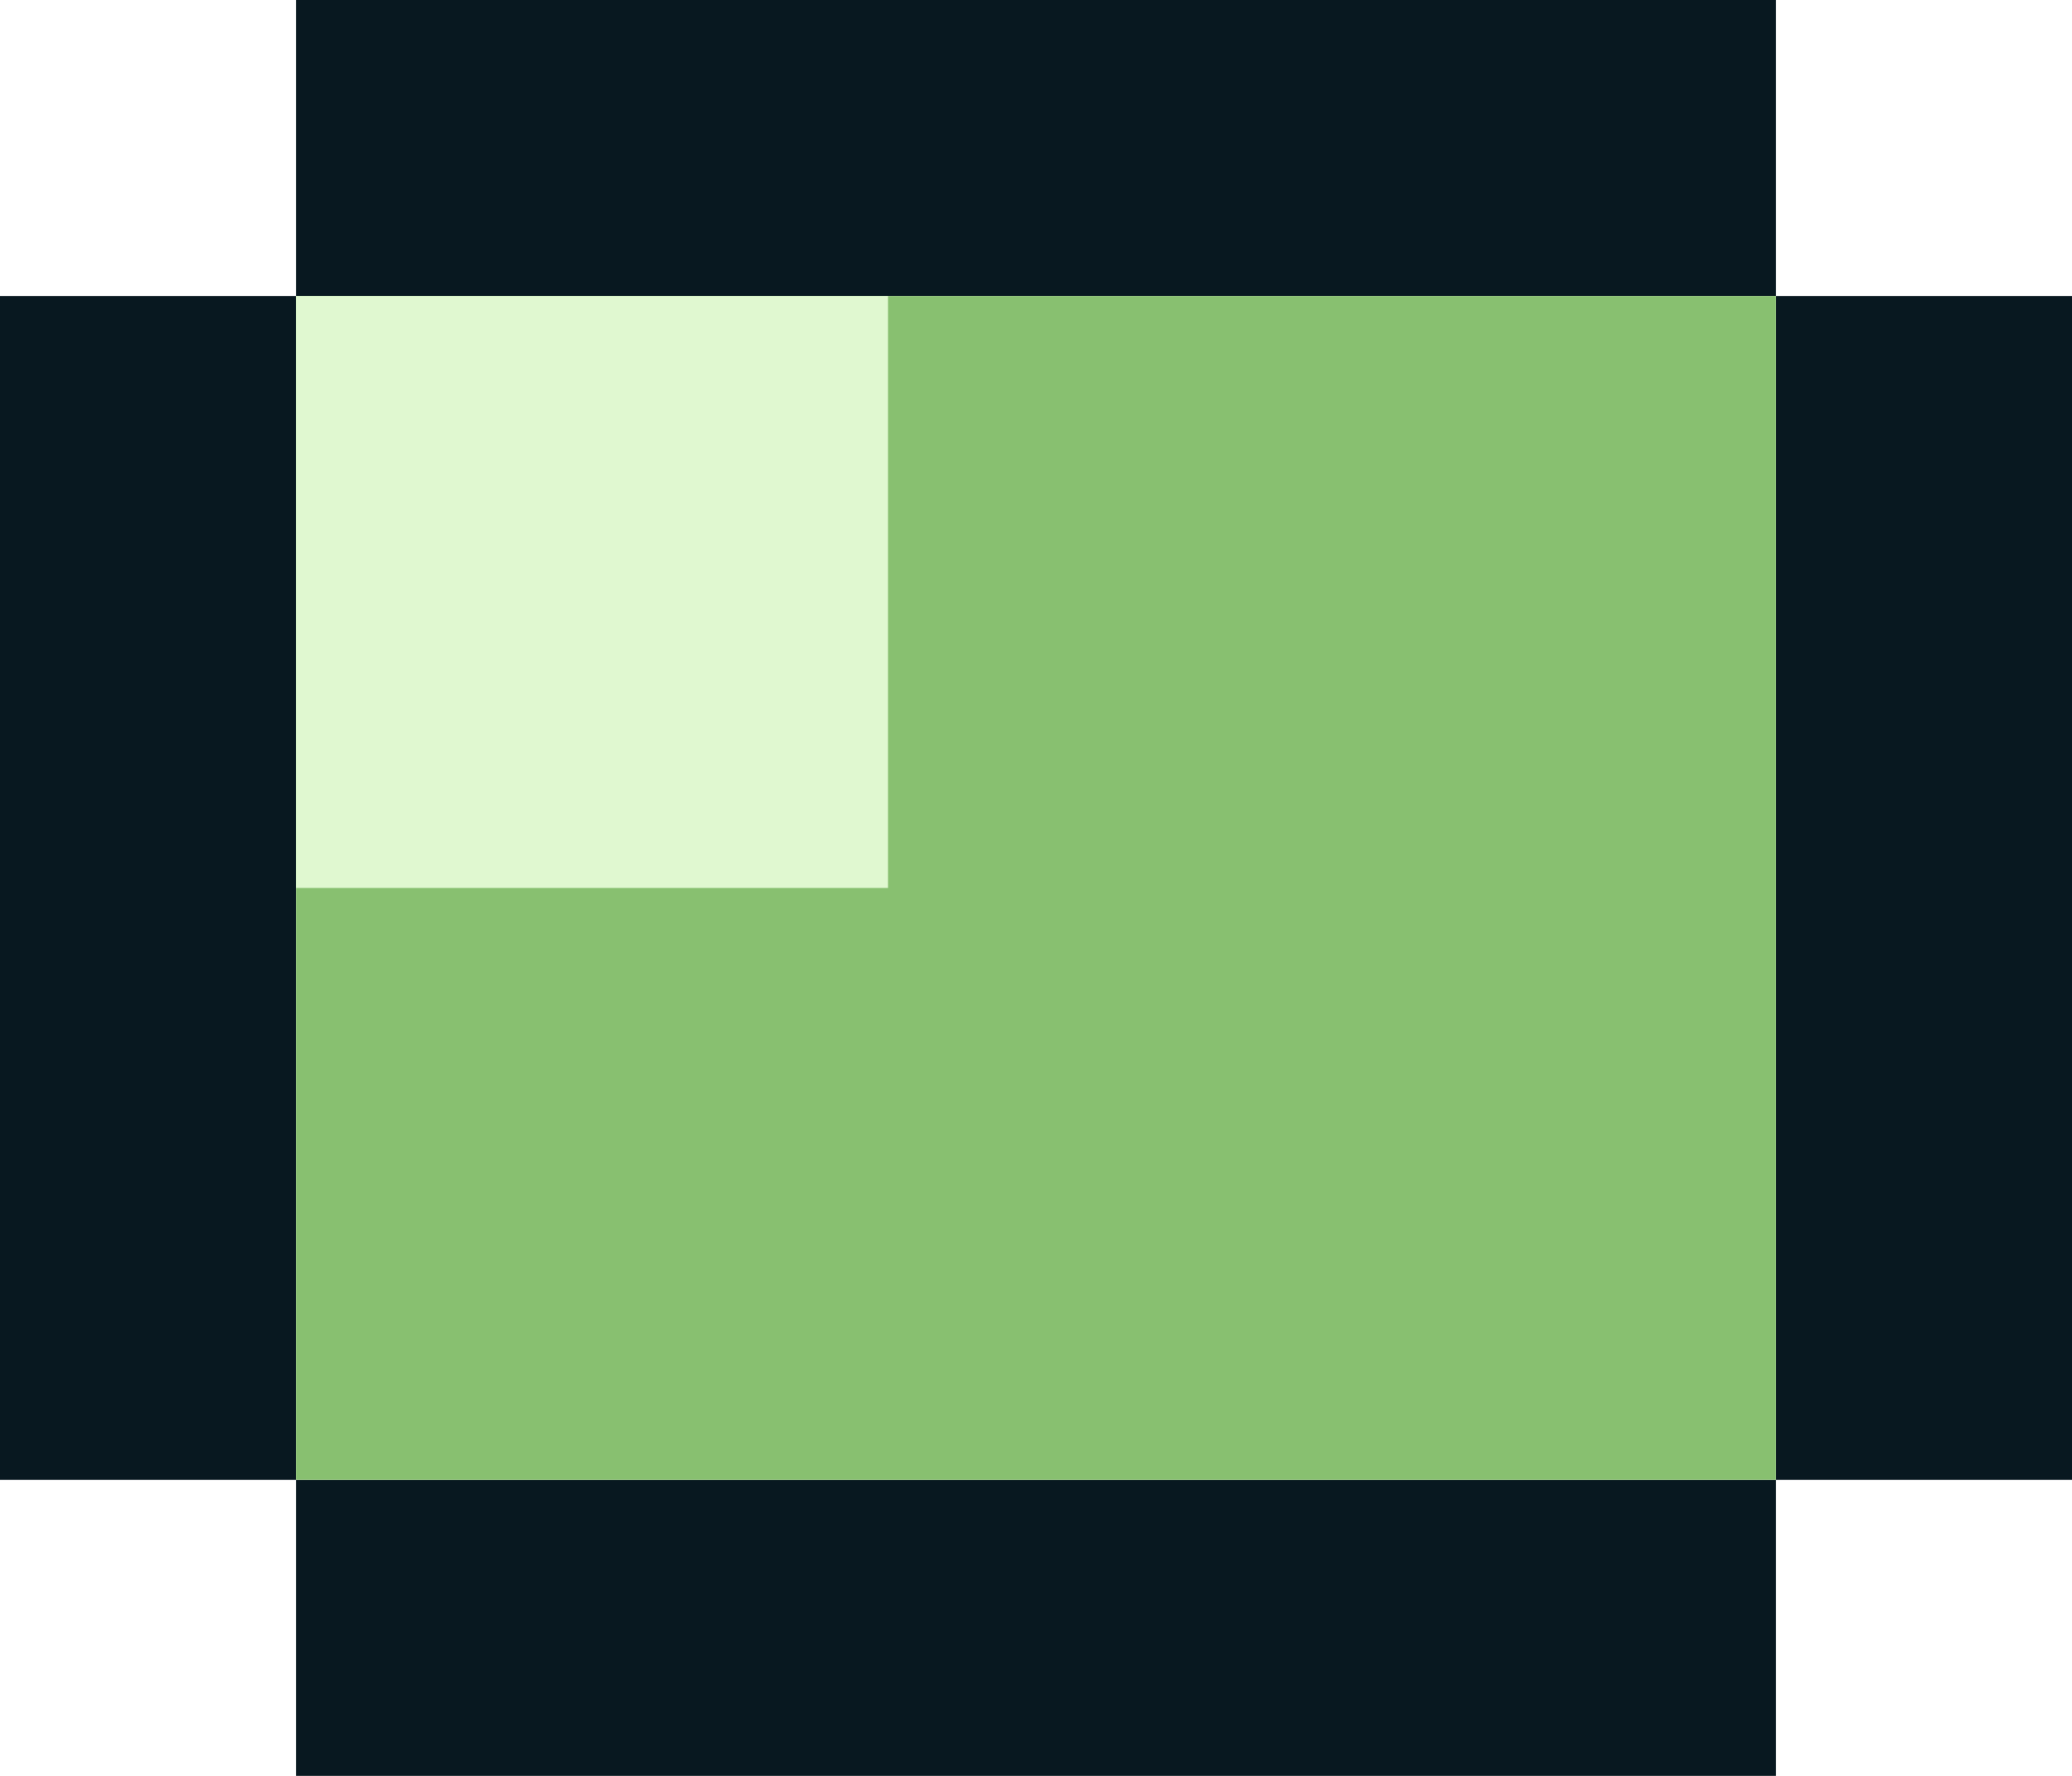
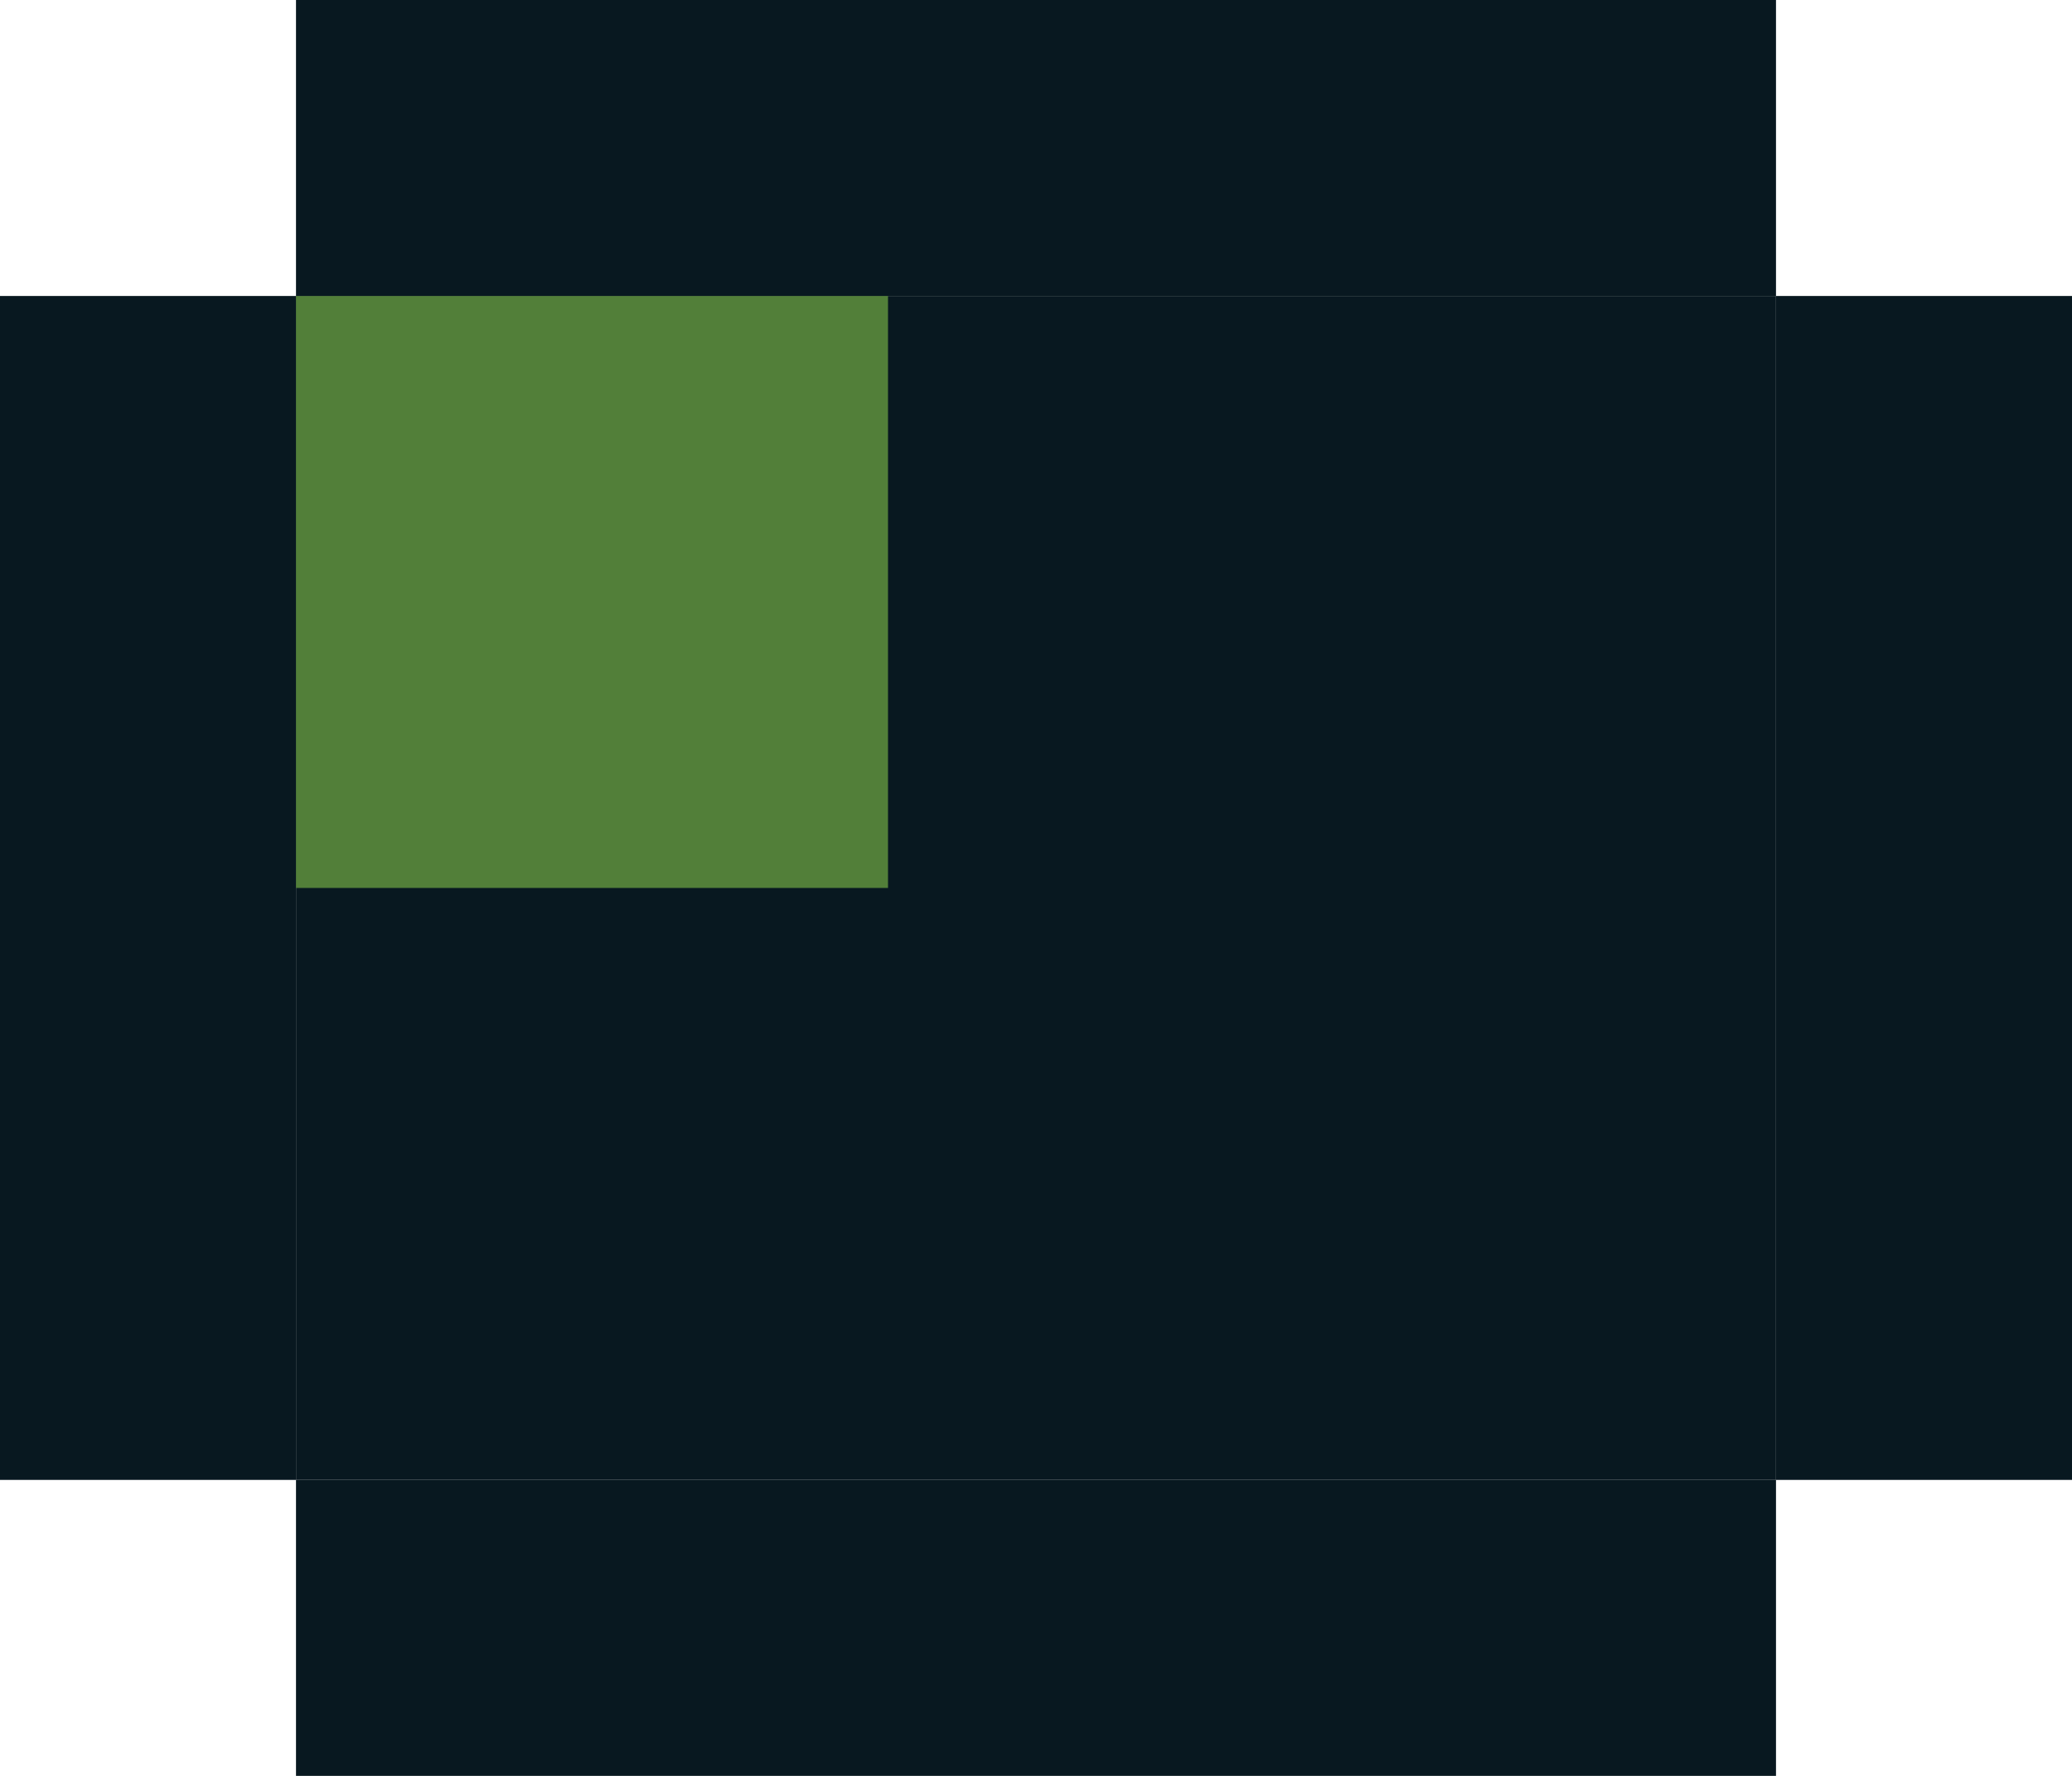
<svg xmlns="http://www.w3.org/2000/svg" id="Layer_1" data-name="Layer 1" viewBox="0 0 7 6">
  <defs>
    <style>
-       .cls-1 {
-         fill: #88c070;
-       }
- 
      .cls-2 {
        fill: #081820;
      }

      .cls-3 {
-         fill: #e0f8d0;
+         fill: #527F39;
      }
    </style>
  </defs>
  <rect class="cls-2" y="1" width="1" height="4" />
  <rect class="cls-2" x="1" y="5" width="5" height="1" />
  <rect class="cls-2" x="6" y="1" width="1" height="4" />
  <rect class="cls-2" x="1" width="5" height="1" />
-   <rect class="cls-1" x="1" y="1" width="5" height="4" />
+   <rect class="cls-2" x="1" y="1" width="5" height="4" />
  <rect class="cls-3" x="1" y="1" width="2" height="2" />
</svg>
